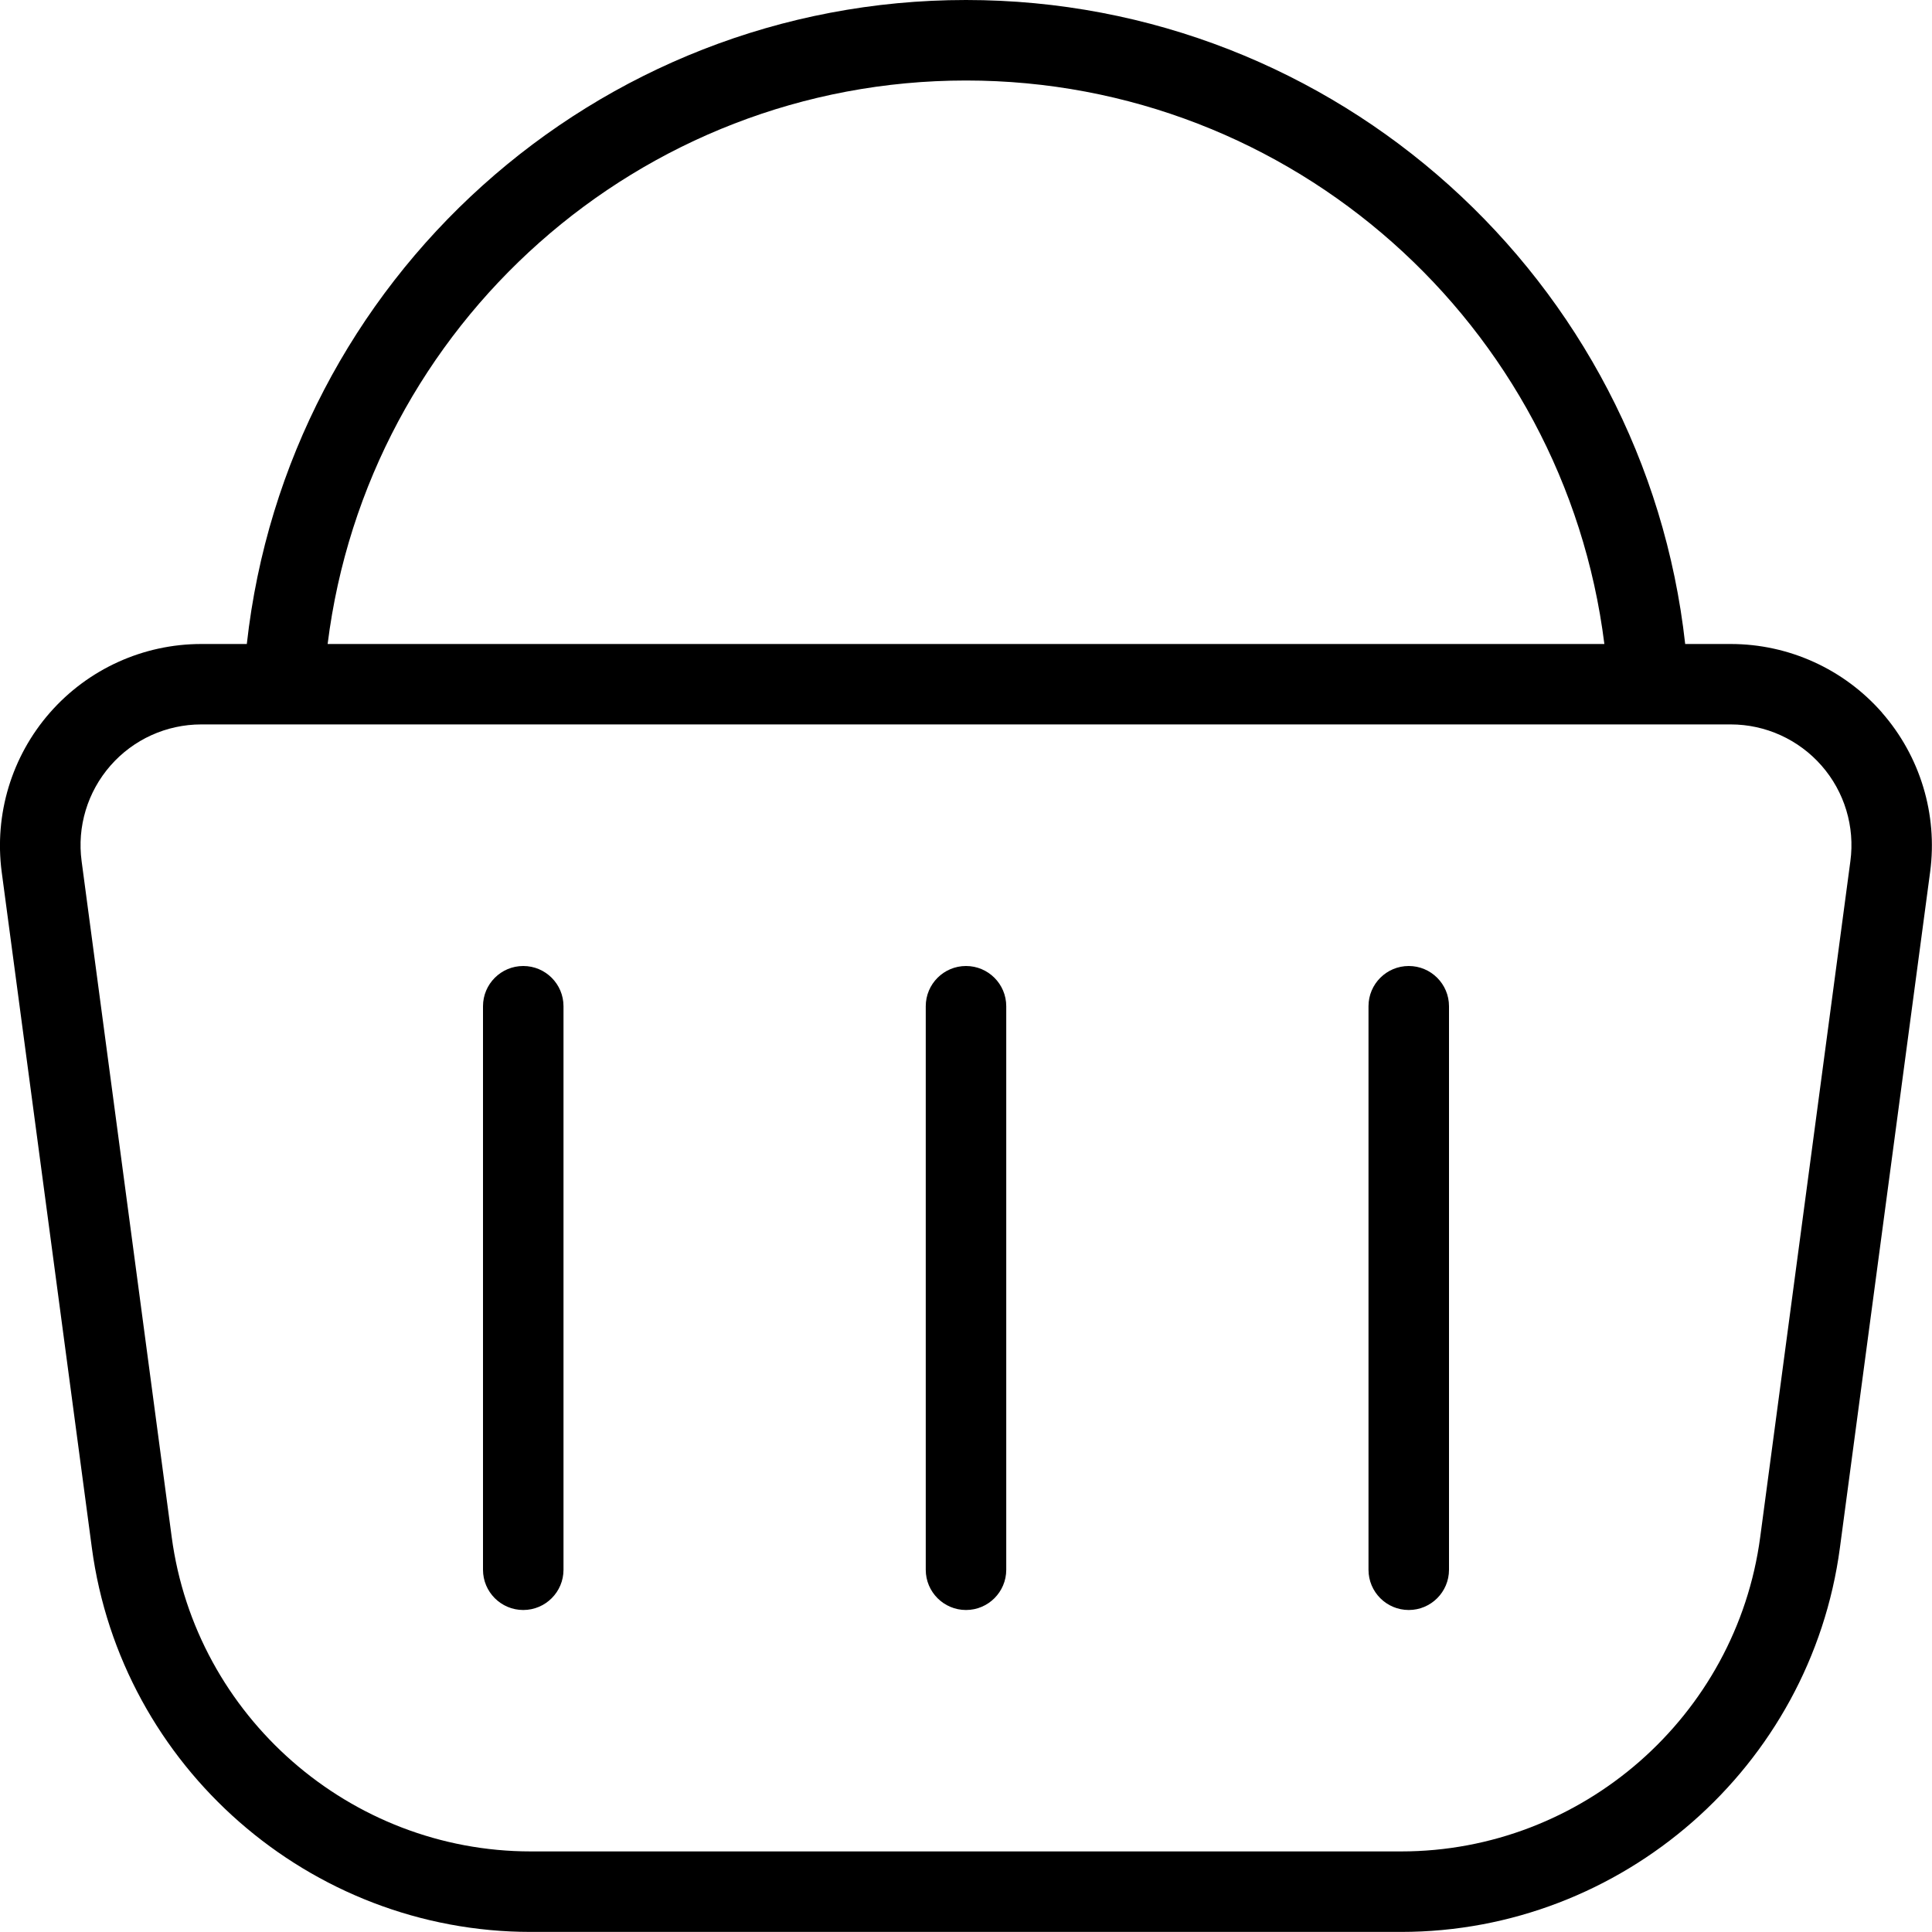
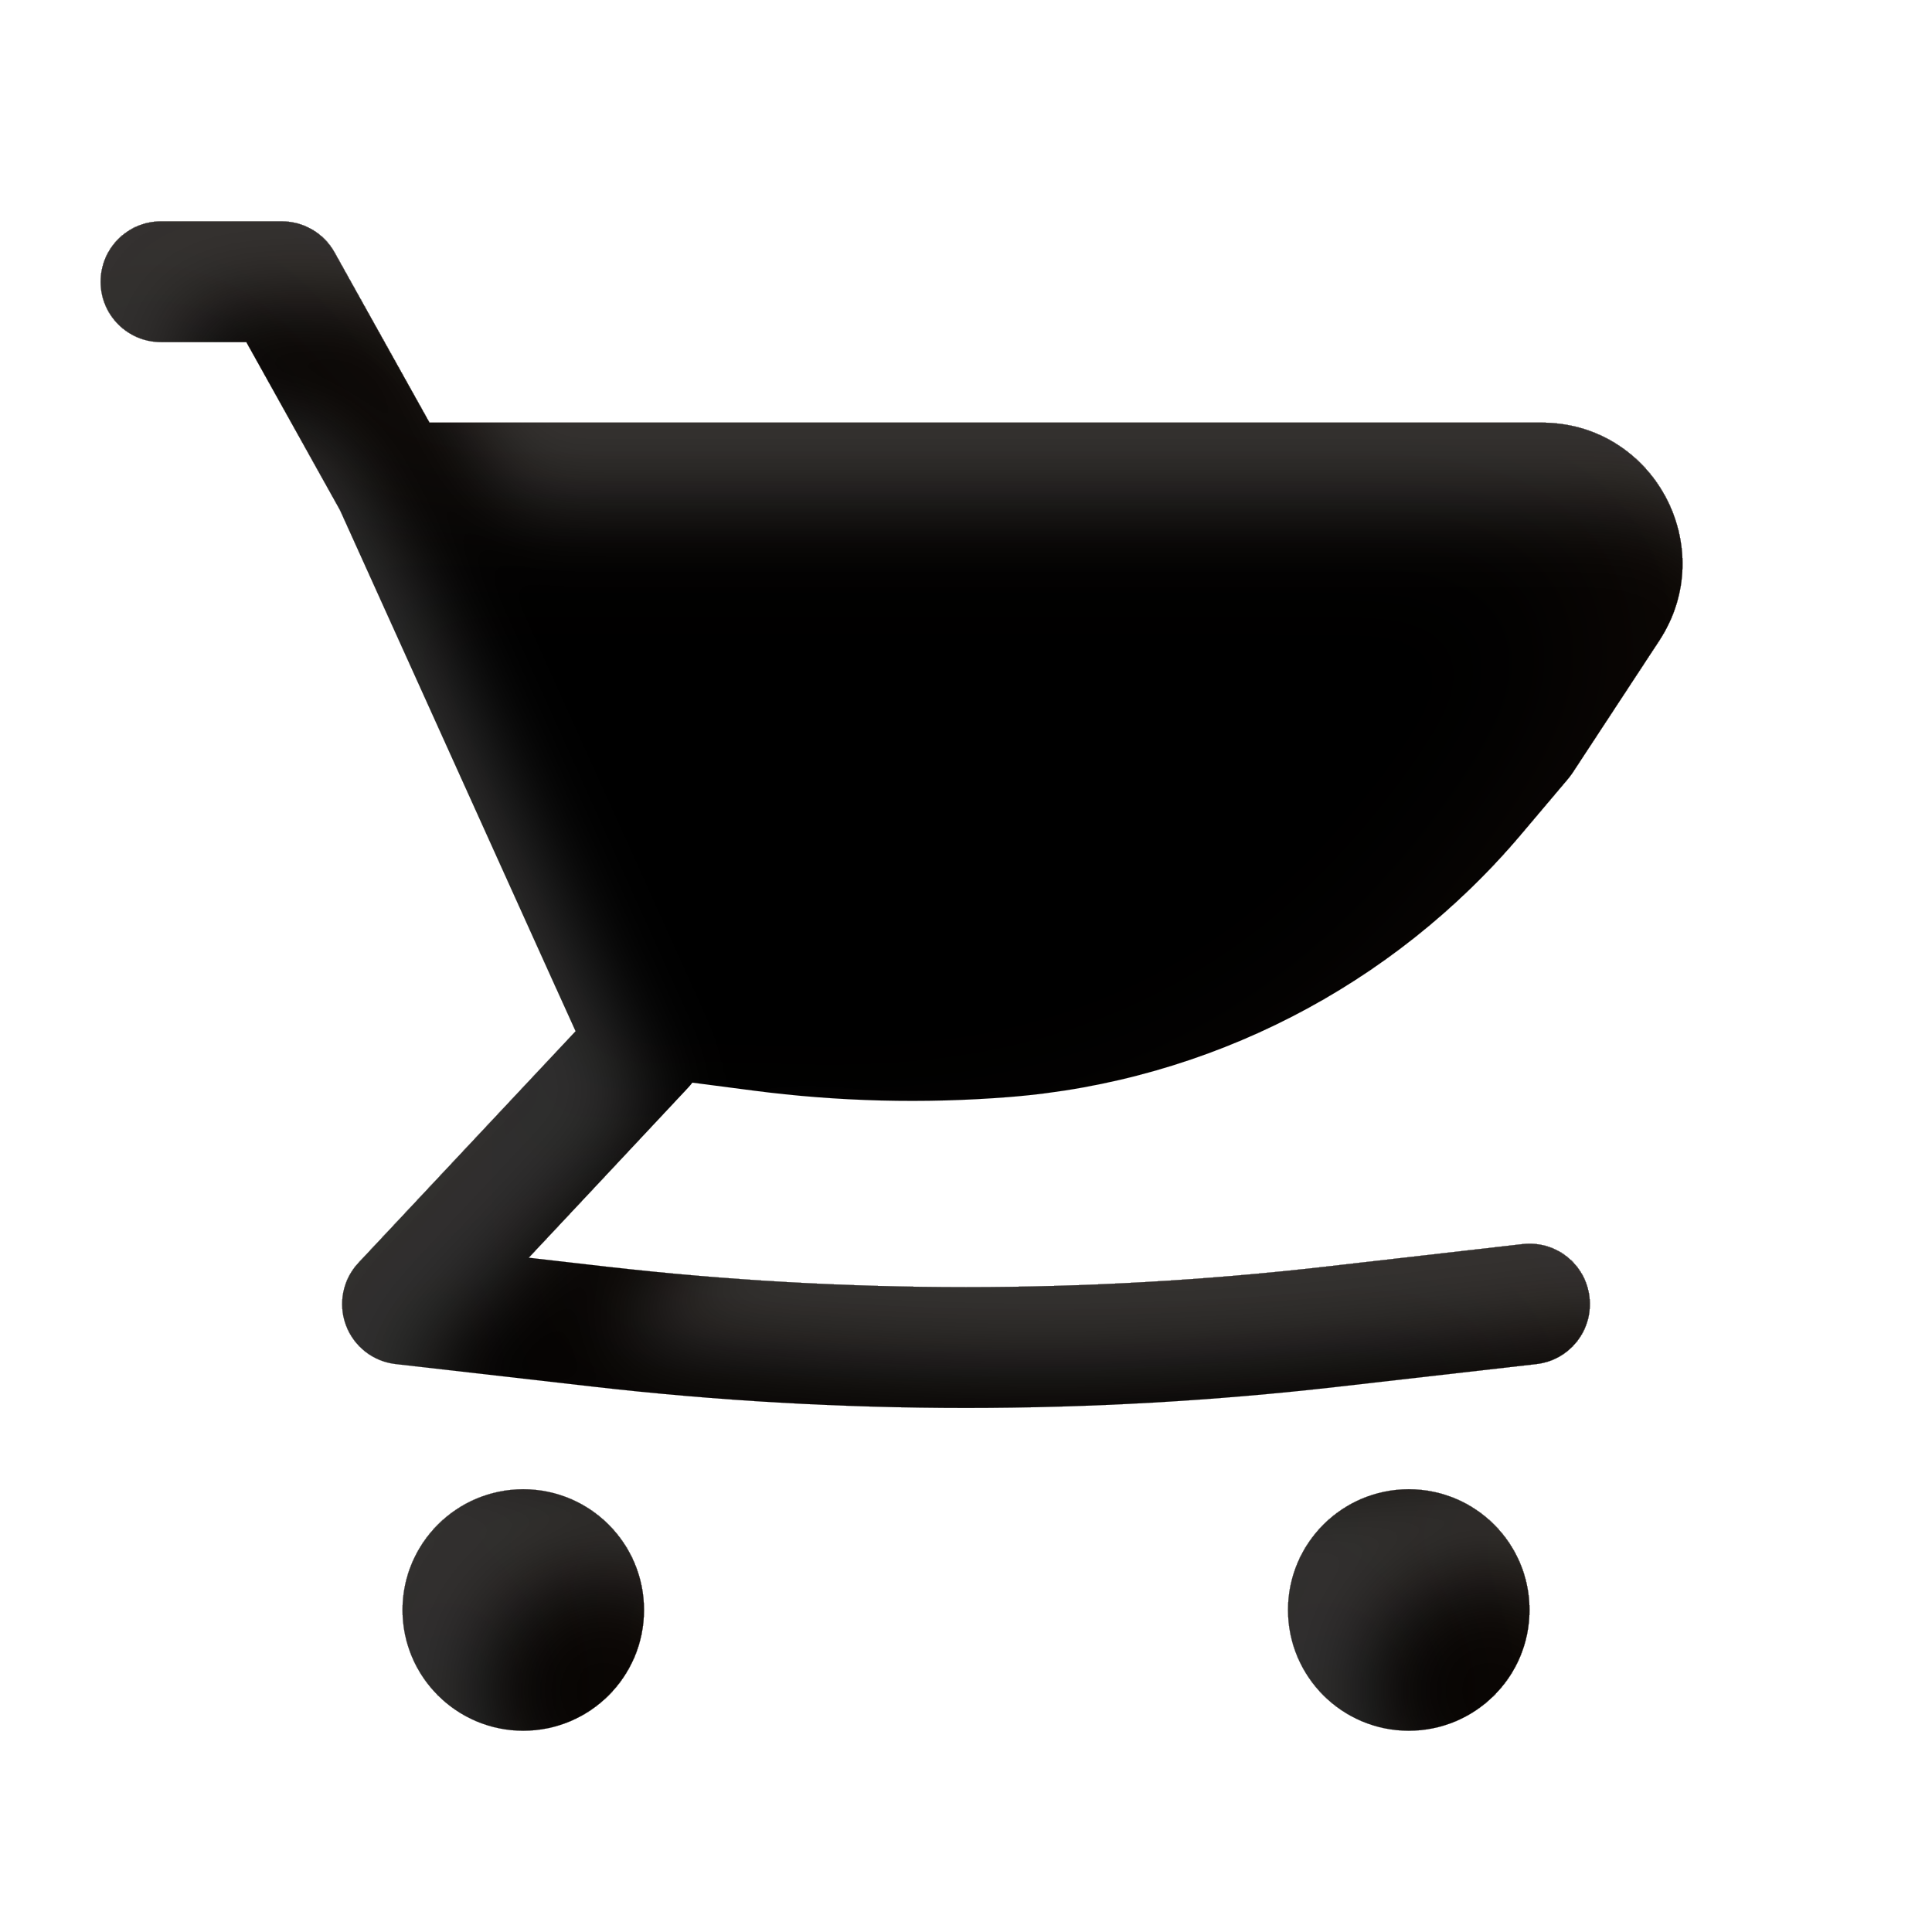
- <svg xmlns="http://www.w3.org/2000/svg" id="Layer_1" data-name="Layer 1" viewBox="0 0 24 24">
-   <path d="M23.38,8.853c-.475-.542-1.16-.853-1.88-.853h-.566C20.433,3.479,16.603,0,12,0S3.567,3.479,3.066,8h-.566c-.72,0-1.405,.311-1.88,.853S-.073,10.116,.021,10.831l1.12,8.396c.363,2.721,2.707,4.772,5.452,4.772h10.812c2.745,0,5.089-2.052,5.451-4.772l1.121-8.397c.095-.714-.124-1.436-.599-1.978ZM12,1c4.054,0,7.434,3.035,7.93,7H4.07c.495-3.965,3.876-7,7.93-7Zm10.986,9.698l-1.12,8.396c-.296,2.227-2.214,3.905-4.46,3.905H6.594c-2.246,0-4.164-1.679-4.461-3.905L1.014,10.699c-.058-.43,.073-.862,.358-1.188s.696-.512,1.128-.512H21.5c.432,0,.843,.187,1.128,.512s.416,.758,.358,1.187Zm-10.486,1.802v7c0,.276-.224,.5-.5,.5s-.5-.224-.5-.5v-7c0-.276,.224-.5,.5-.5s.5,.224,.5,.5Zm5.5,0v7c0,.276-.224,.5-.5,.5s-.5-.224-.5-.5v-7c0-.276,.224-.5,.5-.5s.5,.224,.5,.5Zm-11,0v7c0,.276-.224,.5-.5,.5s-.5-.224-.5-.5v-7c0-.276,.224-.5,.5-.5s.5,.224,.5,.5Z" />
+ <svg xmlns="http://www.w3.org/2000/svg" viewBox="0 0 24 24">
+   <g filter="url(#filter0_ii_624_6009)">
+     <path d="M19.148 5.25H5.335L4.155 3.135C4.022 2.897 3.772 2.75 3.5 2.75H2C1.586 2.75 1.25 3.086 1.25 3.5C1.25 3.914 1.586 4.25 2 4.25H3.06L4.224 6.338L6.91 12.281L6.913 12.287L7.15 12.81L4.453 15.687C4.259 15.894 4.198 16.192 4.296 16.459C4.394 16.725 4.633 16.913 4.915 16.945L7.373 17.226C10.448 17.578 13.552 17.578 16.627 17.226L19.085 16.945C19.497 16.898 19.792 16.526 19.745 16.115C19.698 15.703 19.326 15.408 18.915 15.455L16.457 15.736C13.495 16.074 10.505 16.074 7.543 15.736L6.568 15.624L8.547 13.513C8.566 13.492 8.584 13.471 8.601 13.449L9.353 13.547C10.408 13.685 11.475 13.712 12.535 13.628C15.009 13.432 17.301 12.255 18.901 10.359L19.48 9.674C19.499 9.651 19.517 9.627 19.534 9.602L20.611 7.96C21.375 6.796 20.54 5.25 19.148 5.25Z" />
+     <path d="M6.5 18.5C5.672 18.5 5 19.172 5 20C5 20.828 5.672 21.5 6.5 21.5C7.328 21.5 8 20.828 8 20C8 19.172 7.328 18.5 6.5 18.5Z" />
+     <path d="M16 20C16 19.172 16.672 18.5 17.5 18.5C18.328 18.5 19 19.172 19 20C19 20.828 18.328 21.5 17.5 21.5C16.672 21.5 16 20.828 16 20Z" />
+   </g>
+   <defs>
+     <filter id="filter0_ii_624_6009" x="-1" y="0" width="26" height="25" filterUnits="userSpaceOnUse" color-interpolation-filters="sRGB">
+       <feFlood flood-opacity="0" result="BackgroundImageFix" />
+       <feBlend mode="normal" in="SourceGraphic" in2="BackgroundImageFix" result="shape" />
+       <feColorMatrix in="SourceAlpha" type="matrix" values="0 0 0 0 0 0 0 0 0 0 0 0 0 0 0 0 0 0 127 0" result="hardAlpha" />
+       <feOffset dx="-1" dy="1" />
+       <feGaussianBlur stdDeviation="1" />
+       <feComposite in2="hardAlpha" operator="arithmetic" k2="-1" k3="1" />
+       <feColorMatrix type="matrix" values="0 0 0 0 0.157 0 0 0 0 0.098 0 0 0 0 0.063 0 0 0 0.3 0" />
+       <feBlend mode="normal" in2="shape" result="effect1_innerShadow_624_6009" />
+       <feColorMatrix in="SourceAlpha" type="matrix" values="0 0 0 0 0 0 0 0 0 0 0 0 0 0 0 0 0 0 127 0" result="hardAlpha" />
+       <feOffset dx="1" dy="1" />
+       <feGaussianBlur stdDeviation="0.5" />
+       <feComposite in2="hardAlpha" operator="arithmetic" k2="-1" k3="1" />
+       <feColorMatrix type="matrix" values="0 0 0 0 0.7 0 0 0 0 0.7 0 0 0 0 0.7 0 0 0 0.25 0" />
+       <feBlend mode="normal" in2="effect1_innerShadow_624_6009" result="effect2_innerShadow_624_6009" />
+     </filter>
+   </defs>
</svg>
